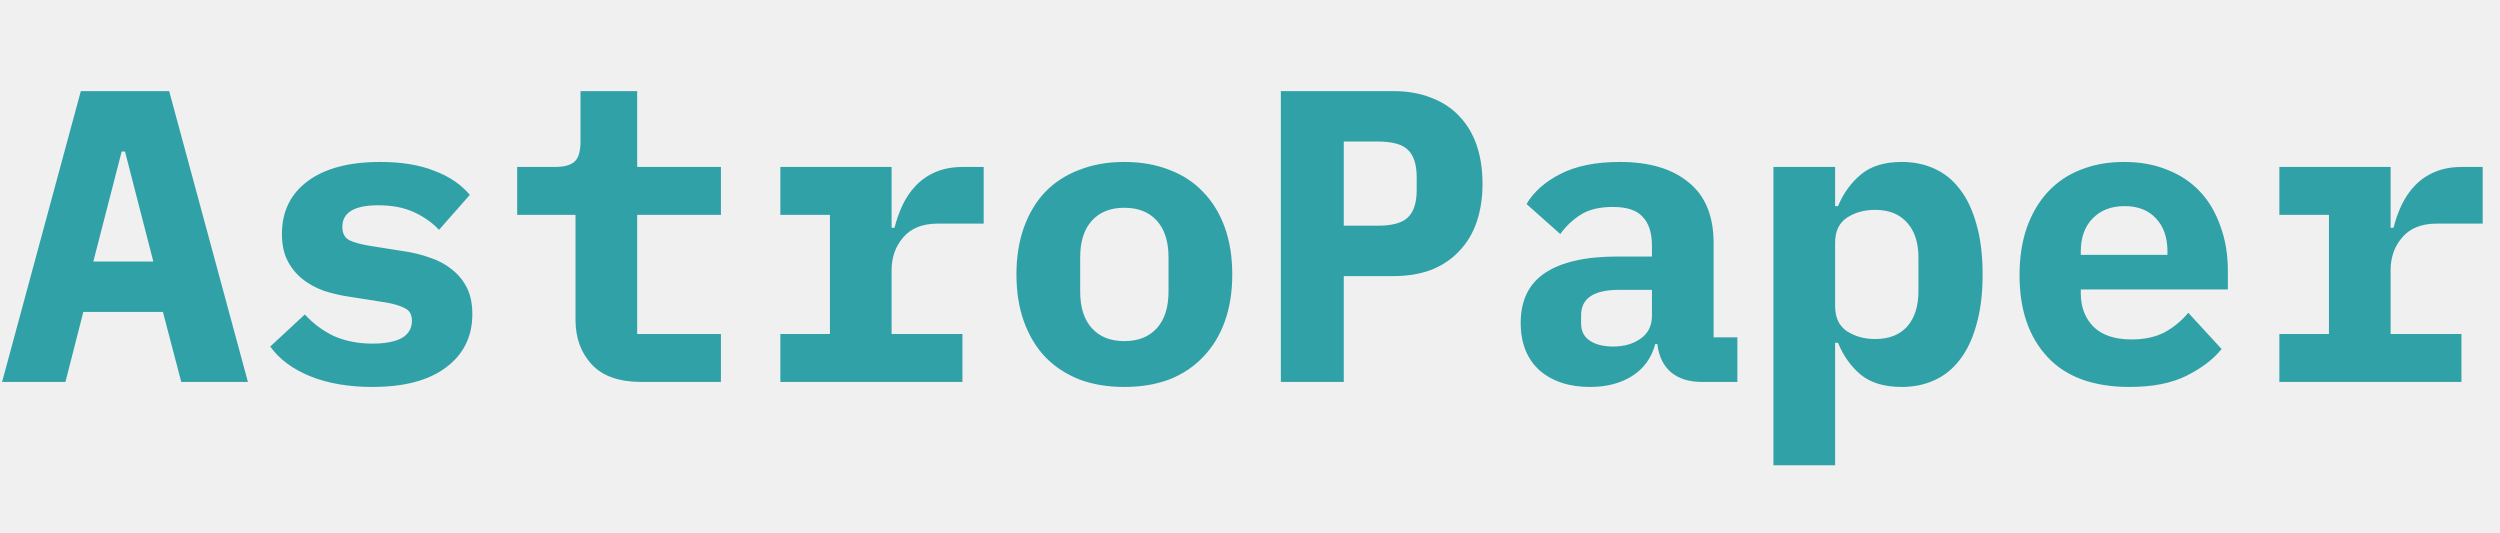
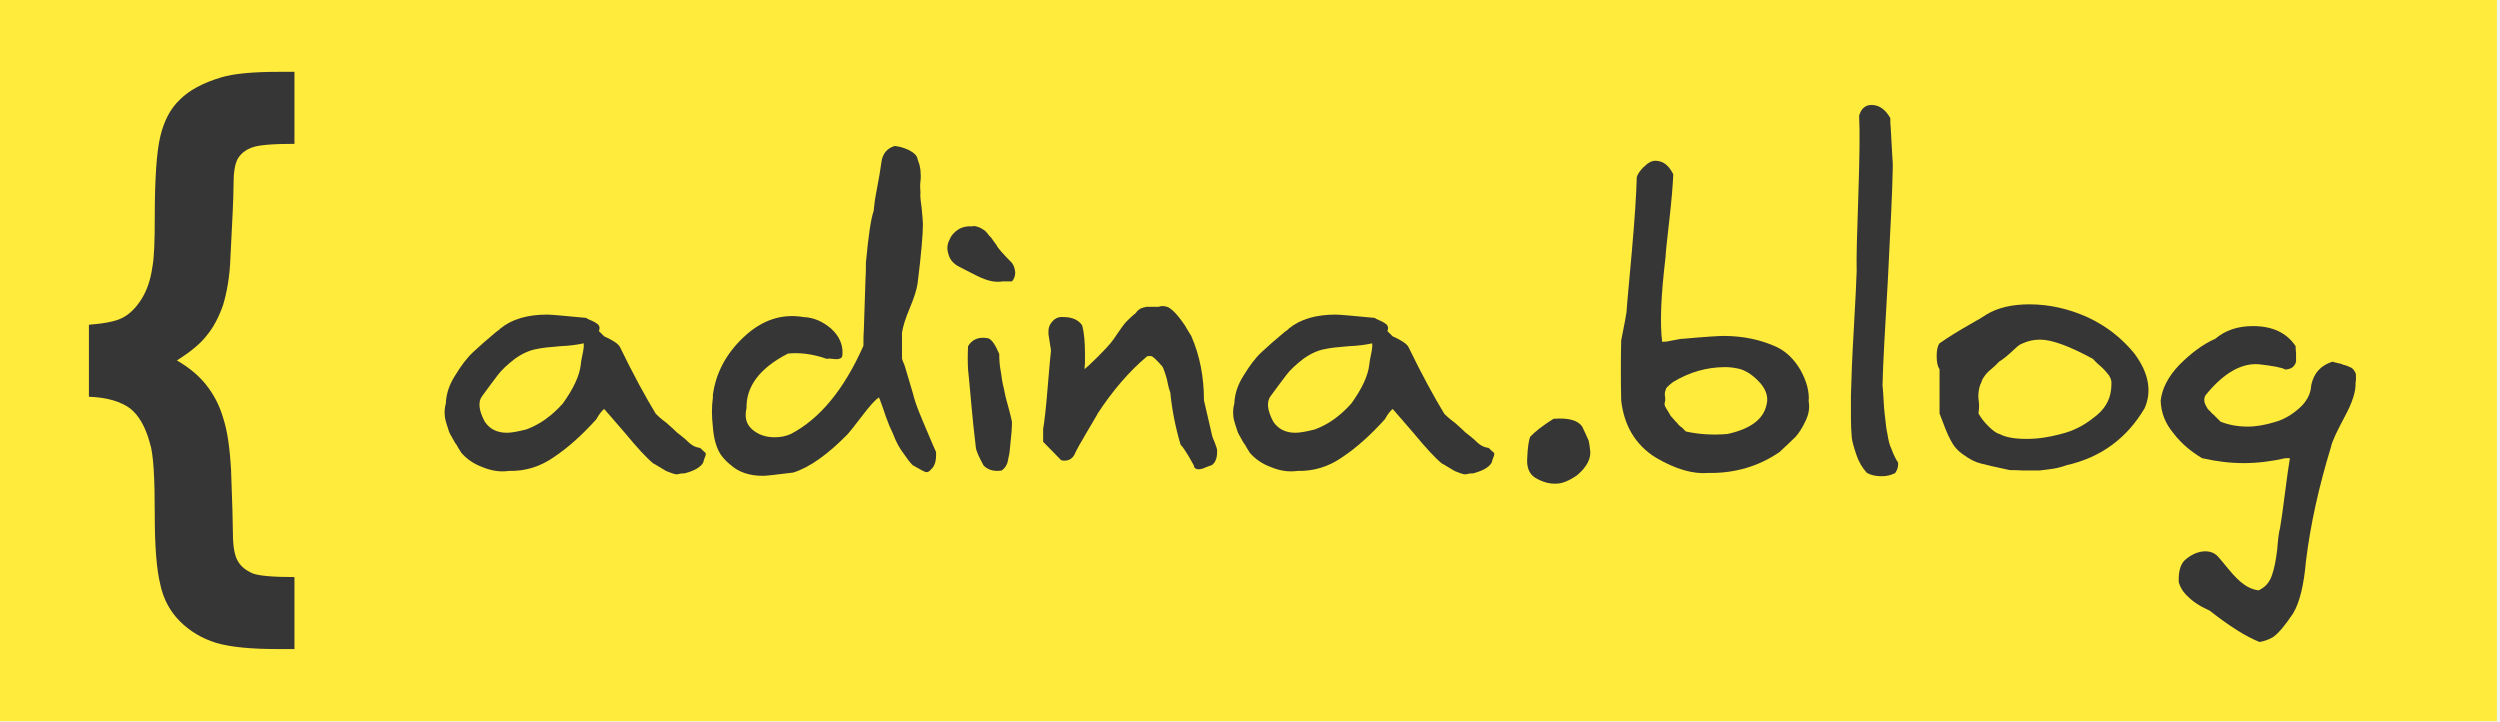
- <svg xmlns="http://www.w3.org/2000/svg" width="216" height="46" viewBox="0 0 216 46" fill="none">
-   <g clip-path="url(#clip0_1954_681)">
-     <path d="M15.66 33L14.076 26.952H7.2L5.652 33H0.18L6.984 7.872H14.616L21.42 33H15.66ZM10.8 13.092H10.512L8.064 22.596H13.248L10.8 13.092ZM32.17 33.432C30.106 33.432 28.306 33.12 26.77 32.496C25.258 31.872 24.118 31.02 23.35 29.94L26.338 27.168C27.058 27.96 27.898 28.584 28.858 29.04C29.842 29.472 30.958 29.688 32.206 29.688C33.262 29.688 34.09 29.532 34.69 29.22C35.29 28.884 35.59 28.38 35.59 27.708C35.59 27.18 35.386 26.82 34.978 26.628C34.57 26.412 34.006 26.244 33.286 26.124L30.298 25.656C29.458 25.536 28.678 25.356 27.958 25.116C27.238 24.852 26.614 24.504 26.086 24.072C25.558 23.64 25.138 23.112 24.826 22.488C24.514 21.864 24.358 21.108 24.358 20.22C24.358 18.276 25.102 16.752 26.59 15.648C28.078 14.544 30.166 13.992 32.854 13.992C34.678 13.992 36.226 14.244 37.498 14.748C38.794 15.228 39.826 15.924 40.594 16.836L37.93 19.86C37.378 19.26 36.67 18.756 35.806 18.348C34.942 17.94 33.898 17.736 32.674 17.736C30.61 17.736 29.578 18.36 29.578 19.608C29.578 20.16 29.782 20.544 30.19 20.76C30.598 20.952 31.162 21.108 31.882 21.228L34.834 21.696C35.674 21.816 36.454 22.008 37.174 22.272C37.894 22.512 38.518 22.848 39.046 23.28C39.598 23.712 40.03 24.24 40.342 24.864C40.654 25.488 40.81 26.244 40.81 27.132C40.81 29.076 40.054 30.612 38.542 31.74C37.054 32.868 34.93 33.432 32.17 33.432ZM55.412 33C53.492 33 52.064 32.496 51.128 31.488C50.192 30.48 49.724 29.196 49.724 27.636V18.564H44.684V14.424H47.96C48.752 14.424 49.316 14.268 49.652 13.956C49.988 13.644 50.156 13.068 50.156 12.228V7.872H55.052V14.424H62.288V18.564H55.052V28.86H62.288V33H55.412ZM67.422 28.86H71.706V18.564H67.422V14.424H77.034V19.68H77.286C77.454 19.008 77.682 18.36 77.97 17.736C78.282 17.088 78.666 16.524 79.122 16.044C79.602 15.54 80.178 15.144 80.85 14.856C81.522 14.568 82.314 14.424 83.226 14.424H84.99V19.32H81.03C79.71 19.32 78.714 19.716 78.042 20.508C77.37 21.276 77.034 22.224 77.034 23.352V28.86H83.154V33H67.422V28.86ZM97.144 33.432C95.704 33.432 94.408 33.216 93.256 32.784C92.104 32.328 91.12 31.68 90.304 30.84C89.512 30 88.9 28.98 88.468 27.78C88.036 26.58 87.82 25.224 87.82 23.712C87.82 22.2 88.036 20.844 88.468 19.644C88.9 18.444 89.512 17.424 90.304 16.584C91.12 15.744 92.104 15.108 93.256 14.676C94.408 14.22 95.704 13.992 97.144 13.992C98.584 13.992 99.88 14.22 101.032 14.676C102.184 15.108 103.156 15.744 103.948 16.584C104.764 17.424 105.388 18.444 105.82 19.644C106.252 20.844 106.468 22.2 106.468 23.712C106.468 25.224 106.252 26.58 105.82 27.78C105.388 28.98 104.764 30 103.948 30.84C103.156 31.68 102.184 32.328 101.032 32.784C99.88 33.216 98.584 33.432 97.144 33.432ZM97.144 29.472C98.344 29.472 99.28 29.1 99.952 28.356C100.624 27.612 100.96 26.556 100.96 25.188V22.236C100.96 20.868 100.624 19.812 99.952 19.068C99.28 18.324 98.344 17.952 97.144 17.952C95.944 17.952 95.008 18.324 94.336 19.068C93.664 19.812 93.328 20.868 93.328 22.236V25.188C93.328 26.556 93.664 27.612 94.336 28.356C95.008 29.1 95.944 29.472 97.144 29.472ZM110.666 33V7.872H120.386C121.61 7.872 122.702 8.064 123.662 8.448C124.622 8.808 125.426 9.336 126.074 10.032C126.746 10.728 127.25 11.568 127.586 12.552C127.922 13.536 128.09 14.64 128.09 15.864C128.09 17.088 127.922 18.192 127.586 19.176C127.25 20.16 126.746 21 126.074 21.696C125.426 22.392 124.622 22.932 123.662 23.316C122.702 23.676 121.61 23.856 120.386 23.856H116.102V33H110.666ZM116.102 19.5H119.018C120.29 19.5 121.166 19.26 121.646 18.78C122.15 18.3 122.402 17.508 122.402 16.404V15.324C122.402 14.22 122.15 13.428 121.646 12.948C121.166 12.468 120.29 12.228 119.018 12.228H116.102V19.5ZM147.048 33C145.944 33 145.056 32.724 144.384 32.172C143.712 31.596 143.316 30.78 143.196 29.724H143.016C142.68 30.948 142.008 31.872 141 32.496C140.016 33.12 138.804 33.432 137.364 33.432C135.564 33.432 134.112 32.952 133.008 31.992C131.928 31.008 131.388 29.64 131.388 27.888C131.388 25.944 132.096 24.504 133.512 23.568C134.928 22.632 137.004 22.164 139.74 22.164H142.728V21.228C142.728 20.124 142.464 19.296 141.936 18.744C141.432 18.168 140.568 17.88 139.344 17.88C138.216 17.88 137.304 18.096 136.608 18.528C135.912 18.96 135.312 19.524 134.808 20.22L131.892 17.628C132.516 16.572 133.488 15.708 134.808 15.036C136.152 14.34 137.868 13.992 139.956 13.992C142.5 13.992 144.48 14.58 145.896 15.756C147.336 16.908 148.056 18.66 148.056 21.012V29.148H150.108V33H147.048ZM139.38 29.94C140.316 29.94 141.108 29.712 141.756 29.256C142.404 28.8 142.728 28.14 142.728 27.276V25.044H139.884C137.7 25.044 136.608 25.776 136.608 27.24V27.96C136.608 28.608 136.86 29.1 137.364 29.436C137.868 29.772 138.54 29.94 139.38 29.94ZM153.226 14.424H158.554V17.808H158.806C159.262 16.704 159.922 15.792 160.786 15.072C161.65 14.352 162.826 13.992 164.314 13.992C165.346 13.992 166.282 14.184 167.122 14.568C167.986 14.952 168.718 15.54 169.318 16.332C169.942 17.124 170.422 18.132 170.758 19.356C171.118 20.58 171.298 22.032 171.298 23.712C171.298 25.392 171.118 26.844 170.758 28.068C170.422 29.292 169.942 30.3 169.318 31.092C168.718 31.884 167.986 32.472 167.122 32.856C166.282 33.24 165.346 33.432 164.314 33.432C162.826 33.432 161.65 33.084 160.786 32.388C159.922 31.668 159.262 30.744 158.806 29.616H158.554V40.2H153.226V14.424ZM162.01 29.292C163.21 29.292 164.134 28.932 164.782 28.212C165.43 27.468 165.754 26.448 165.754 25.152V22.272C165.754 20.976 165.43 19.968 164.782 19.248C164.134 18.504 163.21 18.132 162.01 18.132C161.074 18.132 160.258 18.36 159.562 18.816C158.89 19.272 158.554 19.992 158.554 20.976V26.448C158.554 27.432 158.89 28.152 159.562 28.608C160.258 29.064 161.074 29.292 162.01 29.292ZM183.992 33.432C180.872 33.432 178.508 32.568 176.9 30.84C175.292 29.112 174.488 26.76 174.488 23.784C174.488 22.272 174.692 20.916 175.1 19.716C175.532 18.492 176.132 17.46 176.9 16.62C177.692 15.756 178.64 15.108 179.744 14.676C180.872 14.22 182.132 13.992 183.524 13.992C184.916 13.992 186.164 14.22 187.268 14.676C188.372 15.108 189.308 15.732 190.076 16.548C190.844 17.364 191.432 18.36 191.84 19.536C192.272 20.688 192.488 21.984 192.488 23.424V25.008H179.78V25.332C179.78 26.532 180.152 27.504 180.896 28.248C181.64 28.968 182.732 29.328 184.172 29.328C185.276 29.328 186.224 29.124 187.016 28.716C187.808 28.284 188.492 27.72 189.068 27.024L191.948 30.156C191.228 31.044 190.22 31.812 188.924 32.46C187.628 33.108 185.984 33.432 183.992 33.432ZM183.56 17.808C182.408 17.808 181.484 18.168 180.788 18.888C180.116 19.584 179.78 20.532 179.78 21.732V22.02H187.268V21.732C187.268 20.508 186.932 19.548 186.26 18.852C185.612 18.156 184.712 17.808 183.56 17.808ZM196.937 28.86H201.221V18.564H196.937V14.424H206.549V19.68H206.801C206.969 19.008 207.197 18.36 207.485 17.736C207.797 17.088 208.181 16.524 208.637 16.044C209.117 15.54 209.693 15.144 210.365 14.856C211.037 14.568 211.829 14.424 212.741 14.424H214.505V19.32H210.545C209.225 19.32 208.229 19.716 207.557 20.508C206.885 21.276 206.549 22.224 206.549 23.352V28.86H212.669V33H196.937V28.86Z" fill="#31A1A8" />
+ <svg xmlns="http://www.w3.org/2000/svg" width="100%" height="100%" viewBox="0 0 260 75" version="1.1" xml:space="preserve" style="     fill-rule: evenodd;     clip-rule: evenodd;     stroke-linejoin: round;     stroke-miterlimit: 2;   ">
+   <g transform="matrix(3.46863,0,0,0.999007,-0.569862,-0.142307)">
+     <rect x="0.164" y="0.142" width="74.865" height="75.075" style="fill: rgb(255, 235, 59)" />
  </g>
-   <defs>
-     <clipPath id="clip0_1954_681">
-       <rect width="216" height="46" fill="white" />
-     </clipPath>
-   </defs>
+   <g transform="matrix(64,0,0,64,7.39062,54.0625)">
+     <path d="M0.029,-0.2L0.029,-0.317C0.053,-0.319 0.071,-0.322 0.083,-0.328C0.095,-0.334 0.105,-0.344 0.114,-0.358C0.123,-0.372 0.129,-0.389 0.132,-0.41C0.135,-0.425 0.136,-0.452 0.136,-0.491C0.136,-0.554 0.139,-0.598 0.145,-0.623C0.151,-0.648 0.161,-0.668 0.177,-0.683C0.192,-0.698 0.214,-0.71 0.244,-0.719C0.264,-0.725 0.295,-0.728 0.337,-0.728L0.363,-0.728L0.363,-0.611C0.327,-0.611 0.304,-0.609 0.294,-0.605C0.283,-0.601 0.276,-0.595 0.271,-0.587C0.266,-0.578 0.264,-0.564 0.264,-0.544C0.264,-0.523 0.262,-0.485 0.259,-0.427C0.258,-0.395 0.253,-0.369 0.247,-0.349C0.24,-0.329 0.231,-0.312 0.22,-0.299C0.21,-0.286 0.194,-0.273 0.172,-0.259C0.191,-0.248 0.207,-0.235 0.219,-0.22C0.231,-0.205 0.241,-0.187 0.247,-0.166C0.254,-0.145 0.258,-0.117 0.26,-0.081C0.262,-0.027 0.263,0.007 0.263,0.022C0.263,0.044 0.266,0.059 0.271,0.067C0.276,0.076 0.284,0.082 0.295,0.087C0.305,0.091 0.328,0.093 0.363,0.093L0.363,0.21L0.337,0.21C0.293,0.21 0.26,0.207 0.236,0.2C0.213,0.193 0.193,0.181 0.177,0.165C0.161,0.149 0.15,0.129 0.145,0.105C0.139,0.081 0.136,0.043 0.136,-0.008C0.136,-0.068 0.134,-0.107 0.128,-0.125C0.121,-0.151 0.11,-0.17 0.096,-0.181C0.081,-0.192 0.059,-0.199 0.029,-0.2Z" style="fill: rgb(54, 54, 54); fill-rule: nonzero" />
+   </g>
+   <g transform="matrix(1,0,0,1,-35.5111,0.675996)">
+     <g transform="matrix(42.6667,0,0,42.6667,80.9357,47.9996)">
+       <path d="M0.408,-0.144C0.403,-0.14 0.396,-0.132 0.389,-0.119C0.354,-0.08 0.319,-0.049 0.286,-0.027C0.252,-0.003 0.215,0.008 0.176,0.007C0.155,0.01 0.134,0.007 0.112,-0.002C0.09,-0.01 0.073,-0.022 0.06,-0.037C0.054,-0.046 0.05,-0.053 0.048,-0.057C0.045,-0.06 0.042,-0.066 0.037,-0.075C0.032,-0.083 0.029,-0.09 0.028,-0.095C0.026,-0.1 0.024,-0.107 0.022,-0.114C0.02,-0.121 0.019,-0.129 0.019,-0.136C0.019,-0.142 0.02,-0.15 0.022,-0.157C0.023,-0.18 0.03,-0.203 0.045,-0.226C0.059,-0.249 0.073,-0.268 0.088,-0.282C0.103,-0.296 0.122,-0.313 0.145,-0.332C0.15,-0.335 0.153,-0.338 0.155,-0.34C0.183,-0.363 0.221,-0.374 0.269,-0.374C0.279,-0.374 0.311,-0.371 0.364,-0.366C0.365,-0.365 0.37,-0.362 0.378,-0.359C0.385,-0.356 0.391,-0.352 0.394,-0.349C0.397,-0.345 0.398,-0.34 0.395,-0.334L0.408,-0.321C0.428,-0.312 0.441,-0.304 0.446,-0.296C0.479,-0.228 0.509,-0.173 0.534,-0.132C0.537,-0.129 0.545,-0.121 0.56,-0.11C0.574,-0.098 0.582,-0.09 0.585,-0.087C0.59,-0.083 0.597,-0.078 0.605,-0.071C0.612,-0.064 0.619,-0.058 0.624,-0.055C0.629,-0.052 0.635,-0.05 0.642,-0.049C0.643,-0.048 0.647,-0.044 0.655,-0.037C0.656,-0.035 0.656,-0.033 0.655,-0.03C0.654,-0.027 0.652,-0.023 0.651,-0.019C0.65,-0.015 0.649,-0.012 0.648,-0.011C0.641,-0.001 0.627,0.007 0.604,0.013C0.596,0.013 0.591,0.014 0.588,0.015C0.584,0.016 0.58,0.015 0.574,0.013C0.567,0.01 0.563,0.009 0.561,0.008C0.558,0.007 0.554,0.004 0.547,-0C0.54,-0.004 0.535,-0.007 0.532,-0.009L0.528,-0.011C0.511,-0.025 0.489,-0.049 0.46,-0.084C0.431,-0.118 0.413,-0.138 0.408,-0.144ZM0.117,-0.113C0.129,-0.095 0.147,-0.086 0.171,-0.086C0.182,-0.086 0.198,-0.089 0.218,-0.094C0.251,-0.106 0.28,-0.127 0.307,-0.157C0.333,-0.193 0.348,-0.225 0.351,-0.252C0.351,-0.254 0.352,-0.262 0.355,-0.276C0.358,-0.289 0.359,-0.299 0.358,-0.304C0.345,-0.301 0.326,-0.298 0.301,-0.297C0.276,-0.295 0.256,-0.293 0.243,-0.29C0.226,-0.287 0.208,-0.279 0.19,-0.266C0.172,-0.252 0.158,-0.239 0.149,-0.227C0.14,-0.215 0.127,-0.198 0.111,-0.176C0.1,-0.162 0.102,-0.141 0.117,-0.113Z" style="fill: rgb(54, 54, 54); fill-rule: nonzero" />
+     </g>
+     <g transform="matrix(42.6667,0,0,42.6667,109.394,47.9996)">
+       <path d="M0.006,-0.171L0.006,-0.178C0.013,-0.231 0.038,-0.279 0.082,-0.32C0.126,-0.361 0.174,-0.377 0.227,-0.368C0.252,-0.367 0.274,-0.357 0.294,-0.34C0.313,-0.323 0.323,-0.302 0.322,-0.279C0.322,-0.272 0.32,-0.268 0.316,-0.267C0.312,-0.265 0.306,-0.265 0.299,-0.266C0.292,-0.267 0.287,-0.267 0.284,-0.266C0.25,-0.278 0.218,-0.282 0.189,-0.279C0.121,-0.244 0.087,-0.2 0.088,-0.146C0.083,-0.124 0.087,-0.107 0.102,-0.094C0.117,-0.081 0.135,-0.075 0.157,-0.075C0.172,-0.075 0.185,-0.078 0.196,-0.083C0.267,-0.12 0.326,-0.192 0.373,-0.298C0.373,-0.313 0.373,-0.326 0.374,-0.338L0.378,-0.46C0.379,-0.472 0.379,-0.485 0.379,-0.5C0.385,-0.565 0.391,-0.607 0.398,-0.627C0.399,-0.636 0.4,-0.649 0.403,-0.665C0.406,-0.68 0.409,-0.697 0.412,-0.714C0.415,-0.731 0.416,-0.742 0.417,-0.747C0.42,-0.766 0.43,-0.779 0.449,-0.785C0.46,-0.784 0.471,-0.781 0.484,-0.775C0.497,-0.768 0.504,-0.761 0.505,-0.753C0.508,-0.745 0.511,-0.736 0.512,-0.726C0.513,-0.716 0.513,-0.707 0.512,-0.699C0.511,-0.691 0.511,-0.682 0.512,-0.671C0.511,-0.666 0.512,-0.654 0.515,-0.633C0.517,-0.612 0.518,-0.599 0.518,-0.595C0.518,-0.57 0.514,-0.522 0.505,-0.45C0.503,-0.436 0.497,-0.416 0.486,-0.39C0.475,-0.364 0.469,-0.344 0.467,-0.33L0.467,-0.266C0.468,-0.265 0.468,-0.264 0.468,-0.263L0.473,-0.251L0.474,-0.248L0.493,-0.184C0.497,-0.168 0.502,-0.153 0.508,-0.138C0.514,-0.123 0.522,-0.104 0.531,-0.083C0.54,-0.061 0.547,-0.046 0.55,-0.039C0.551,-0.018 0.547,-0.004 0.537,0.004C0.534,0.008 0.531,0.01 0.526,0.01C0.523,0.01 0.512,0.004 0.493,-0.007C0.486,-0.014 0.48,-0.022 0.474,-0.031C0.467,-0.04 0.462,-0.048 0.458,-0.055C0.454,-0.062 0.449,-0.073 0.444,-0.086C0.438,-0.098 0.434,-0.108 0.432,-0.114C0.43,-0.119 0.426,-0.129 0.421,-0.145C0.416,-0.16 0.412,-0.169 0.411,-0.172C0.402,-0.167 0.388,-0.151 0.369,-0.126C0.349,-0.1 0.338,-0.086 0.335,-0.083C0.287,-0.034 0.243,-0.002 0.202,0.011C0.161,0.016 0.137,0.019 0.128,0.019C0.095,0.019 0.069,0.01 0.05,-0.007C0.041,-0.014 0.032,-0.023 0.025,-0.033C0.014,-0.05 0.008,-0.073 0.006,-0.1C0.003,-0.127 0.003,-0.151 0.006,-0.171Z" style="fill: rgb(54, 54, 54); fill-rule: nonzero" />
+     </g>
+     <g transform="matrix(42.6667,0,0,42.6667,133.672,47.9996)">
+       <path d="M0.014,-0.557C0.018,-0.567 0.025,-0.575 0.036,-0.582C0.046,-0.588 0.057,-0.59 0.068,-0.589C0.072,-0.59 0.076,-0.59 0.079,-0.589C0.082,-0.588 0.086,-0.587 0.09,-0.585C0.093,-0.583 0.096,-0.581 0.098,-0.58C0.1,-0.579 0.103,-0.576 0.107,-0.571C0.11,-0.566 0.113,-0.564 0.114,-0.563C0.115,-0.562 0.118,-0.558 0.122,-0.552L0.128,-0.544C0.131,-0.537 0.143,-0.523 0.166,-0.5C0.171,-0.493 0.173,-0.486 0.174,-0.477C0.174,-0.468 0.171,-0.46 0.166,-0.455L0.144,-0.455C0.133,-0.453 0.121,-0.454 0.11,-0.457C0.098,-0.46 0.083,-0.467 0.064,-0.477C0.045,-0.487 0.034,-0.492 0.033,-0.493C0.022,-0.5 0.014,-0.509 0.011,-0.522C0.007,-0.534 0.008,-0.546 0.014,-0.557ZM0.078,-0.05C0.077,-0.058 0.075,-0.076 0.072,-0.103C0.069,-0.13 0.067,-0.158 0.064,-0.188C0.061,-0.217 0.06,-0.235 0.059,-0.24C0.058,-0.258 0.058,-0.277 0.059,-0.297C0.069,-0.314 0.086,-0.321 0.109,-0.316C0.118,-0.312 0.126,-0.299 0.135,-0.278C0.135,-0.264 0.136,-0.249 0.139,-0.234C0.141,-0.219 0.143,-0.206 0.146,-0.195C0.148,-0.184 0.151,-0.17 0.156,-0.153C0.161,-0.136 0.164,-0.122 0.166,-0.113C0.166,-0.108 0.166,-0.099 0.165,-0.088L0.16,-0.037L0.155,-0.013C0.154,-0.01 0.152,-0.006 0.15,-0.003C0.147,0.001 0.144,0.004 0.141,0.006C0.123,0.009 0.108,0.005 0.097,-0.006C0.086,-0.026 0.079,-0.041 0.078,-0.05Z" style="fill: rgb(54, 54, 54); fill-rule: nonzero" />
+     </g>
+     <g transform="matrix(42.6667,0,0,42.6667,143.016,47.9996)">
+       <path d="M0.276,-0.272C0.232,-0.235 0.192,-0.188 0.156,-0.133C0.155,-0.13 0.146,-0.116 0.131,-0.09C0.115,-0.063 0.104,-0.044 0.099,-0.032C0.092,-0.02 0.081,-0.016 0.067,-0.019L0.023,-0.064L0.023,-0.095C0.026,-0.112 0.03,-0.146 0.034,-0.196C0.038,-0.246 0.041,-0.276 0.042,-0.285C0.042,-0.288 0.042,-0.291 0.041,-0.294L0.037,-0.32C0.036,-0.323 0.036,-0.326 0.036,-0.329L0.036,-0.333C0.036,-0.344 0.04,-0.352 0.047,-0.359C0.054,-0.366 0.062,-0.369 0.073,-0.368C0.094,-0.368 0.109,-0.361 0.118,-0.348C0.123,-0.33 0.125,-0.307 0.125,-0.278C0.125,-0.272 0.125,-0.265 0.125,-0.256C0.124,-0.247 0.124,-0.242 0.124,-0.241C0.129,-0.245 0.14,-0.255 0.157,-0.272C0.173,-0.288 0.183,-0.299 0.187,-0.304C0.192,-0.31 0.198,-0.318 0.205,-0.329C0.212,-0.339 0.218,-0.348 0.225,-0.356C0.232,-0.363 0.24,-0.371 0.249,-0.378C0.252,-0.383 0.256,-0.386 0.261,-0.389C0.266,-0.391 0.27,-0.392 0.275,-0.393C0.279,-0.393 0.284,-0.393 0.289,-0.393L0.305,-0.393C0.312,-0.396 0.32,-0.395 0.328,-0.392C0.335,-0.388 0.343,-0.381 0.352,-0.37C0.361,-0.359 0.366,-0.351 0.369,-0.347C0.371,-0.343 0.376,-0.335 0.384,-0.322C0.405,-0.274 0.415,-0.222 0.415,-0.165L0.434,-0.083C0.434,-0.081 0.436,-0.074 0.441,-0.063C0.445,-0.052 0.447,-0.046 0.447,-0.045C0.448,-0.027 0.444,-0.014 0.434,-0.007C0.432,-0.006 0.427,-0.005 0.42,-0.002C0.412,0.002 0.406,0.003 0.402,0.003C0.395,0.003 0.391,-0 0.39,-0.007C0.389,-0.009 0.384,-0.017 0.377,-0.03C0.369,-0.043 0.363,-0.052 0.358,-0.057C0.345,-0.101 0.337,-0.143 0.333,-0.184C0.331,-0.189 0.328,-0.199 0.325,-0.215C0.321,-0.23 0.317,-0.241 0.314,-0.247C0.3,-0.263 0.291,-0.272 0.286,-0.273C0.281,-0.273 0.277,-0.273 0.276,-0.272Z" style="fill: rgb(54, 54, 54); fill-rule: nonzero" />
+     </g>
+     <g transform="matrix(42.6667,0,0,42.6667,162.941,47.9996)">
+       <path d="M0.408,-0.144C0.403,-0.14 0.396,-0.132 0.389,-0.119C0.354,-0.08 0.319,-0.049 0.286,-0.027C0.252,-0.003 0.215,0.008 0.176,0.007C0.155,0.01 0.134,0.007 0.112,-0.002C0.09,-0.01 0.073,-0.022 0.06,-0.037C0.054,-0.046 0.05,-0.053 0.048,-0.057C0.045,-0.06 0.042,-0.066 0.037,-0.075C0.032,-0.083 0.029,-0.09 0.028,-0.095C0.026,-0.1 0.024,-0.107 0.022,-0.114C0.02,-0.121 0.019,-0.129 0.019,-0.136C0.019,-0.142 0.02,-0.15 0.022,-0.157C0.023,-0.18 0.03,-0.203 0.045,-0.226C0.059,-0.249 0.073,-0.268 0.088,-0.282C0.103,-0.296 0.122,-0.313 0.145,-0.332C0.15,-0.335 0.153,-0.338 0.155,-0.34C0.183,-0.363 0.221,-0.374 0.269,-0.374C0.279,-0.374 0.311,-0.371 0.364,-0.366C0.365,-0.365 0.37,-0.362 0.378,-0.359C0.385,-0.356 0.391,-0.352 0.394,-0.349C0.397,-0.345 0.398,-0.34 0.395,-0.334L0.408,-0.321C0.428,-0.312 0.441,-0.304 0.446,-0.296C0.479,-0.228 0.509,-0.173 0.534,-0.132C0.537,-0.129 0.545,-0.121 0.56,-0.11C0.574,-0.098 0.582,-0.09 0.585,-0.087C0.59,-0.083 0.597,-0.078 0.605,-0.071C0.612,-0.064 0.619,-0.058 0.624,-0.055C0.629,-0.052 0.635,-0.05 0.642,-0.049C0.643,-0.048 0.647,-0.044 0.655,-0.037C0.656,-0.035 0.656,-0.033 0.655,-0.03C0.654,-0.027 0.652,-0.023 0.651,-0.019C0.65,-0.015 0.649,-0.012 0.648,-0.011C0.641,-0.001 0.627,0.007 0.604,0.013C0.596,0.013 0.591,0.014 0.588,0.015C0.584,0.016 0.58,0.015 0.574,0.013C0.567,0.01 0.563,0.009 0.561,0.008C0.558,0.007 0.554,0.004 0.547,-0C0.54,-0.004 0.535,-0.007 0.532,-0.009L0.528,-0.011C0.511,-0.025 0.489,-0.049 0.46,-0.084C0.431,-0.118 0.413,-0.138 0.408,-0.144ZM0.117,-0.113C0.129,-0.095 0.147,-0.086 0.171,-0.086C0.182,-0.086 0.198,-0.089 0.218,-0.094C0.251,-0.106 0.28,-0.127 0.307,-0.157C0.333,-0.193 0.348,-0.225 0.351,-0.252C0.351,-0.254 0.352,-0.262 0.355,-0.276C0.358,-0.289 0.359,-0.299 0.358,-0.304C0.345,-0.301 0.326,-0.298 0.301,-0.297C0.276,-0.295 0.256,-0.293 0.243,-0.29C0.226,-0.287 0.208,-0.279 0.19,-0.266C0.172,-0.252 0.158,-0.239 0.149,-0.227C0.14,-0.215 0.127,-0.198 0.111,-0.176C0.1,-0.162 0.102,-0.141 0.117,-0.113Z" style="fill: rgb(54, 54, 54); fill-rule: nonzero" />
+     </g>
+     <g transform="matrix(42.6667,0,0,42.6667,191.4,47.9996)">
+       <path d="M0.069,-0.025C0.07,-0.051 0.073,-0.068 0.076,-0.076C0.087,-0.088 0.106,-0.103 0.133,-0.12C0.17,-0.123 0.193,-0.116 0.203,-0.101C0.205,-0.096 0.208,-0.091 0.211,-0.084C0.214,-0.077 0.217,-0.071 0.219,-0.066C0.22,-0.061 0.221,-0.054 0.222,-0.046C0.226,-0.025 0.215,-0.003 0.19,0.018C0.171,0.031 0.154,0.038 0.14,0.038C0.123,0.039 0.106,0.034 0.089,0.024C0.074,0.015 0.067,-0.002 0.069,-0.025Z" style="fill: rgb(54, 54, 54); fill-rule: nonzero" />
+     </g>
+     <g transform="matrix(42.6667,0,0,42.6667,203.09,47.9996)">
+       <path d="M0.024,-0.311C0.032,-0.35 0.036,-0.373 0.037,-0.38C0.038,-0.399 0.043,-0.448 0.05,-0.528C0.057,-0.607 0.061,-0.668 0.062,-0.709C0.063,-0.713 0.065,-0.717 0.068,-0.721C0.07,-0.724 0.073,-0.728 0.078,-0.733C0.083,-0.737 0.086,-0.74 0.087,-0.741C0.094,-0.746 0.1,-0.749 0.107,-0.749C0.126,-0.749 0.14,-0.738 0.151,-0.716C0.15,-0.691 0.147,-0.655 0.142,-0.61C0.137,-0.565 0.133,-0.532 0.132,-0.513C0.121,-0.42 0.118,-0.352 0.124,-0.307L0.126,-0.308L0.133,-0.308L0.165,-0.314C0.168,-0.315 0.171,-0.315 0.174,-0.315C0.229,-0.32 0.262,-0.322 0.273,-0.322C0.321,-0.322 0.364,-0.313 0.403,-0.295C0.426,-0.284 0.445,-0.266 0.461,-0.239C0.476,-0.212 0.483,-0.186 0.481,-0.163C0.484,-0.146 0.481,-0.13 0.473,-0.114C0.465,-0.097 0.457,-0.085 0.449,-0.076C0.44,-0.067 0.427,-0.055 0.41,-0.039C0.359,-0.004 0.301,0.013 0.236,0.012C0.199,0.015 0.157,0.003 0.109,-0.025C0.059,-0.056 0.031,-0.103 0.024,-0.165C0.023,-0.214 0.023,-0.262 0.024,-0.311ZM0.131,-0.173C0.132,-0.166 0.131,-0.162 0.13,-0.159C0.129,-0.156 0.13,-0.151 0.134,-0.145C0.138,-0.138 0.141,-0.134 0.142,-0.132C0.143,-0.129 0.146,-0.125 0.151,-0.12C0.156,-0.114 0.16,-0.11 0.162,-0.108C0.163,-0.106 0.167,-0.102 0.173,-0.098C0.178,-0.092 0.181,-0.09 0.182,-0.089C0.214,-0.082 0.248,-0.08 0.283,-0.083C0.338,-0.095 0.37,-0.118 0.378,-0.153C0.383,-0.17 0.379,-0.188 0.364,-0.206C0.349,-0.223 0.333,-0.235 0.315,-0.241C0.303,-0.244 0.291,-0.246 0.278,-0.246C0.233,-0.246 0.191,-0.234 0.151,-0.21C0.144,-0.205 0.14,-0.201 0.138,-0.199C0.135,-0.197 0.133,-0.194 0.132,-0.189C0.13,-0.184 0.13,-0.179 0.131,-0.173Z" style="fill: rgb(54, 54, 54); fill-rule: nonzero" />
+     </g>
+     <g transform="matrix(42.6667,0,0,42.6667,224.765,47.9996)">
+       <path d="M0.076,-0.177C0.077,-0.217 0.079,-0.271 0.083,-0.339C0.087,-0.406 0.089,-0.453 0.09,-0.48C0.089,-0.513 0.091,-0.574 0.094,-0.663C0.097,-0.752 0.098,-0.818 0.096,-0.859C0.101,-0.876 0.111,-0.885 0.126,-0.885C0.145,-0.885 0.16,-0.874 0.172,-0.853C0.172,-0.844 0.172,-0.836 0.173,-0.829L0.177,-0.757C0.178,-0.75 0.178,-0.742 0.178,-0.733C0.177,-0.67 0.172,-0.579 0.166,-0.458C0.159,-0.337 0.154,-0.252 0.153,-0.202C0.154,-0.193 0.155,-0.178 0.156,-0.159C0.157,-0.14 0.159,-0.126 0.16,-0.117C0.161,-0.108 0.162,-0.096 0.165,-0.083C0.167,-0.069 0.17,-0.056 0.175,-0.046C0.179,-0.035 0.184,-0.024 0.191,-0.013C0.192,-0.004 0.189,0.005 0.184,0.012C0.175,0.017 0.164,0.02 0.151,0.02C0.136,0.02 0.124,0.017 0.115,0.012C0.104,0 0.095,-0.015 0.089,-0.033C0.083,-0.051 0.079,-0.065 0.078,-0.075C0.077,-0.085 0.076,-0.103 0.076,-0.131L0.076,-0.177Z" style="fill: rgb(54, 54, 54); fill-rule: nonzero" />
+     </g>
+     <g transform="matrix(42.6667,0,0,42.6667,235.986,47.9996)">
+       <path d="M0.029,-0.133L0.029,-0.241C0.024,-0.248 0.022,-0.259 0.022,-0.273C0.022,-0.287 0.024,-0.297 0.029,-0.304C0.039,-0.311 0.051,-0.319 0.064,-0.327C0.077,-0.335 0.092,-0.344 0.108,-0.353C0.124,-0.362 0.136,-0.369 0.143,-0.374C0.171,-0.391 0.206,-0.399 0.248,-0.399C0.297,-0.399 0.345,-0.388 0.391,-0.367C0.436,-0.346 0.474,-0.316 0.504,-0.279C0.539,-0.232 0.547,-0.187 0.529,-0.146C0.486,-0.073 0.423,-0.026 0.339,-0.007C0.328,-0.003 0.317,0 0.304,0.002C0.291,0.004 0.28,0.005 0.272,0.006C0.264,0.006 0.251,0.006 0.234,0.006C0.217,0.005 0.205,0.005 0.2,0.005C0.166,-0.002 0.142,-0.008 0.13,-0.011C0.117,-0.014 0.103,-0.021 0.088,-0.032C0.073,-0.042 0.063,-0.054 0.056,-0.068C0.048,-0.082 0.04,-0.104 0.029,-0.133ZM0.124,-0.133C0.129,-0.124 0.136,-0.114 0.147,-0.103C0.158,-0.092 0.167,-0.085 0.175,-0.083C0.19,-0.075 0.212,-0.071 0.241,-0.071C0.268,-0.071 0.296,-0.075 0.325,-0.083C0.354,-0.09 0.38,-0.103 0.405,-0.123C0.43,-0.141 0.444,-0.164 0.447,-0.19C0.448,-0.198 0.448,-0.204 0.448,-0.209C0.448,-0.214 0.446,-0.219 0.442,-0.226C0.437,-0.232 0.433,-0.237 0.43,-0.24C0.427,-0.243 0.422,-0.248 0.416,-0.253C0.41,-0.258 0.406,-0.263 0.403,-0.266C0.346,-0.297 0.303,-0.313 0.274,-0.313C0.259,-0.313 0.245,-0.31 0.232,-0.304C0.226,-0.302 0.22,-0.298 0.213,-0.291C0.194,-0.273 0.181,-0.263 0.175,-0.26C0.173,-0.258 0.169,-0.254 0.164,-0.249C0.158,-0.244 0.153,-0.239 0.149,-0.236C0.145,-0.232 0.141,-0.228 0.138,-0.223C0.134,-0.218 0.132,-0.213 0.131,-0.209C0.127,-0.202 0.125,-0.193 0.124,-0.184C0.123,-0.175 0.124,-0.166 0.125,-0.159C0.126,-0.151 0.125,-0.142 0.124,-0.133Z" style="fill: rgb(54, 54, 54); fill-rule: nonzero" />
+     </g>
+     <g transform="matrix(42.6667,0,0,42.6667,259.624,47.9996)">
+       <path d="M0.077,0.221C0.092,0.209 0.108,0.203 0.123,0.203C0.135,0.203 0.145,0.207 0.153,0.215C0.156,0.218 0.165,0.229 0.179,0.246C0.193,0.263 0.205,0.275 0.216,0.283C0.227,0.291 0.238,0.296 0.251,0.298C0.253,0.298 0.254,0.298 0.255,0.297C0.269,0.29 0.279,0.279 0.285,0.262C0.291,0.245 0.295,0.224 0.298,0.199C0.3,0.174 0.302,0.156 0.305,0.146C0.308,0.129 0.312,0.1 0.317,0.061C0.322,0.022 0.326,-0.007 0.329,-0.024L0.318,-0.024C0.283,-0.016 0.249,-0.012 0.216,-0.012C0.184,-0.012 0.15,-0.016 0.115,-0.024C0.088,-0.04 0.064,-0.06 0.045,-0.085C0.025,-0.109 0.015,-0.135 0.014,-0.164C0.017,-0.193 0.032,-0.223 0.06,-0.252C0.088,-0.28 0.117,-0.302 0.147,-0.315C0.172,-0.336 0.202,-0.346 0.239,-0.346C0.286,-0.346 0.321,-0.33 0.343,-0.297C0.343,-0.293 0.343,-0.287 0.344,-0.279C0.344,-0.27 0.344,-0.264 0.344,-0.26C0.343,-0.255 0.341,-0.251 0.337,-0.247C0.333,-0.243 0.327,-0.241 0.318,-0.24C0.31,-0.245 0.288,-0.249 0.253,-0.253C0.211,-0.256 0.169,-0.232 0.128,-0.183C0.125,-0.18 0.122,-0.176 0.121,-0.172C0.12,-0.168 0.12,-0.164 0.121,-0.16C0.122,-0.156 0.124,-0.152 0.126,-0.149C0.127,-0.146 0.13,-0.142 0.134,-0.139C0.137,-0.135 0.14,-0.132 0.143,-0.13L0.16,-0.113C0.18,-0.105 0.202,-0.101 0.226,-0.101C0.247,-0.101 0.269,-0.105 0.292,-0.112C0.314,-0.118 0.334,-0.13 0.352,-0.146C0.37,-0.162 0.38,-0.181 0.381,-0.202C0.387,-0.231 0.404,-0.25 0.432,-0.259L0.435,-0.259C0.436,-0.258 0.44,-0.257 0.445,-0.256C0.45,-0.255 0.453,-0.254 0.454,-0.254C0.455,-0.253 0.458,-0.252 0.462,-0.251C0.466,-0.25 0.469,-0.249 0.471,-0.248C0.472,-0.247 0.475,-0.246 0.478,-0.245C0.481,-0.243 0.483,-0.241 0.484,-0.24C0.485,-0.238 0.486,-0.236 0.488,-0.234C0.489,-0.231 0.49,-0.229 0.49,-0.227L0.49,-0.218C0.49,-0.215 0.49,-0.211 0.489,-0.208C0.49,-0.188 0.482,-0.161 0.463,-0.126C0.444,-0.09 0.432,-0.066 0.429,-0.051C0.4,0.044 0.379,0.137 0.368,0.228C0.363,0.285 0.353,0.327 0.337,0.354C0.317,0.384 0.301,0.403 0.288,0.412C0.278,0.418 0.267,0.422 0.255,0.424C0.222,0.411 0.181,0.385 0.134,0.348C0.119,0.341 0.108,0.335 0.101,0.33C0.093,0.325 0.085,0.318 0.076,0.309C0.067,0.3 0.061,0.289 0.058,0.278C0.057,0.25 0.063,0.231 0.077,0.221Z" style="fill: rgb(54, 54, 54); fill-rule: nonzero" />
+     </g>
+   </g>
</svg>
